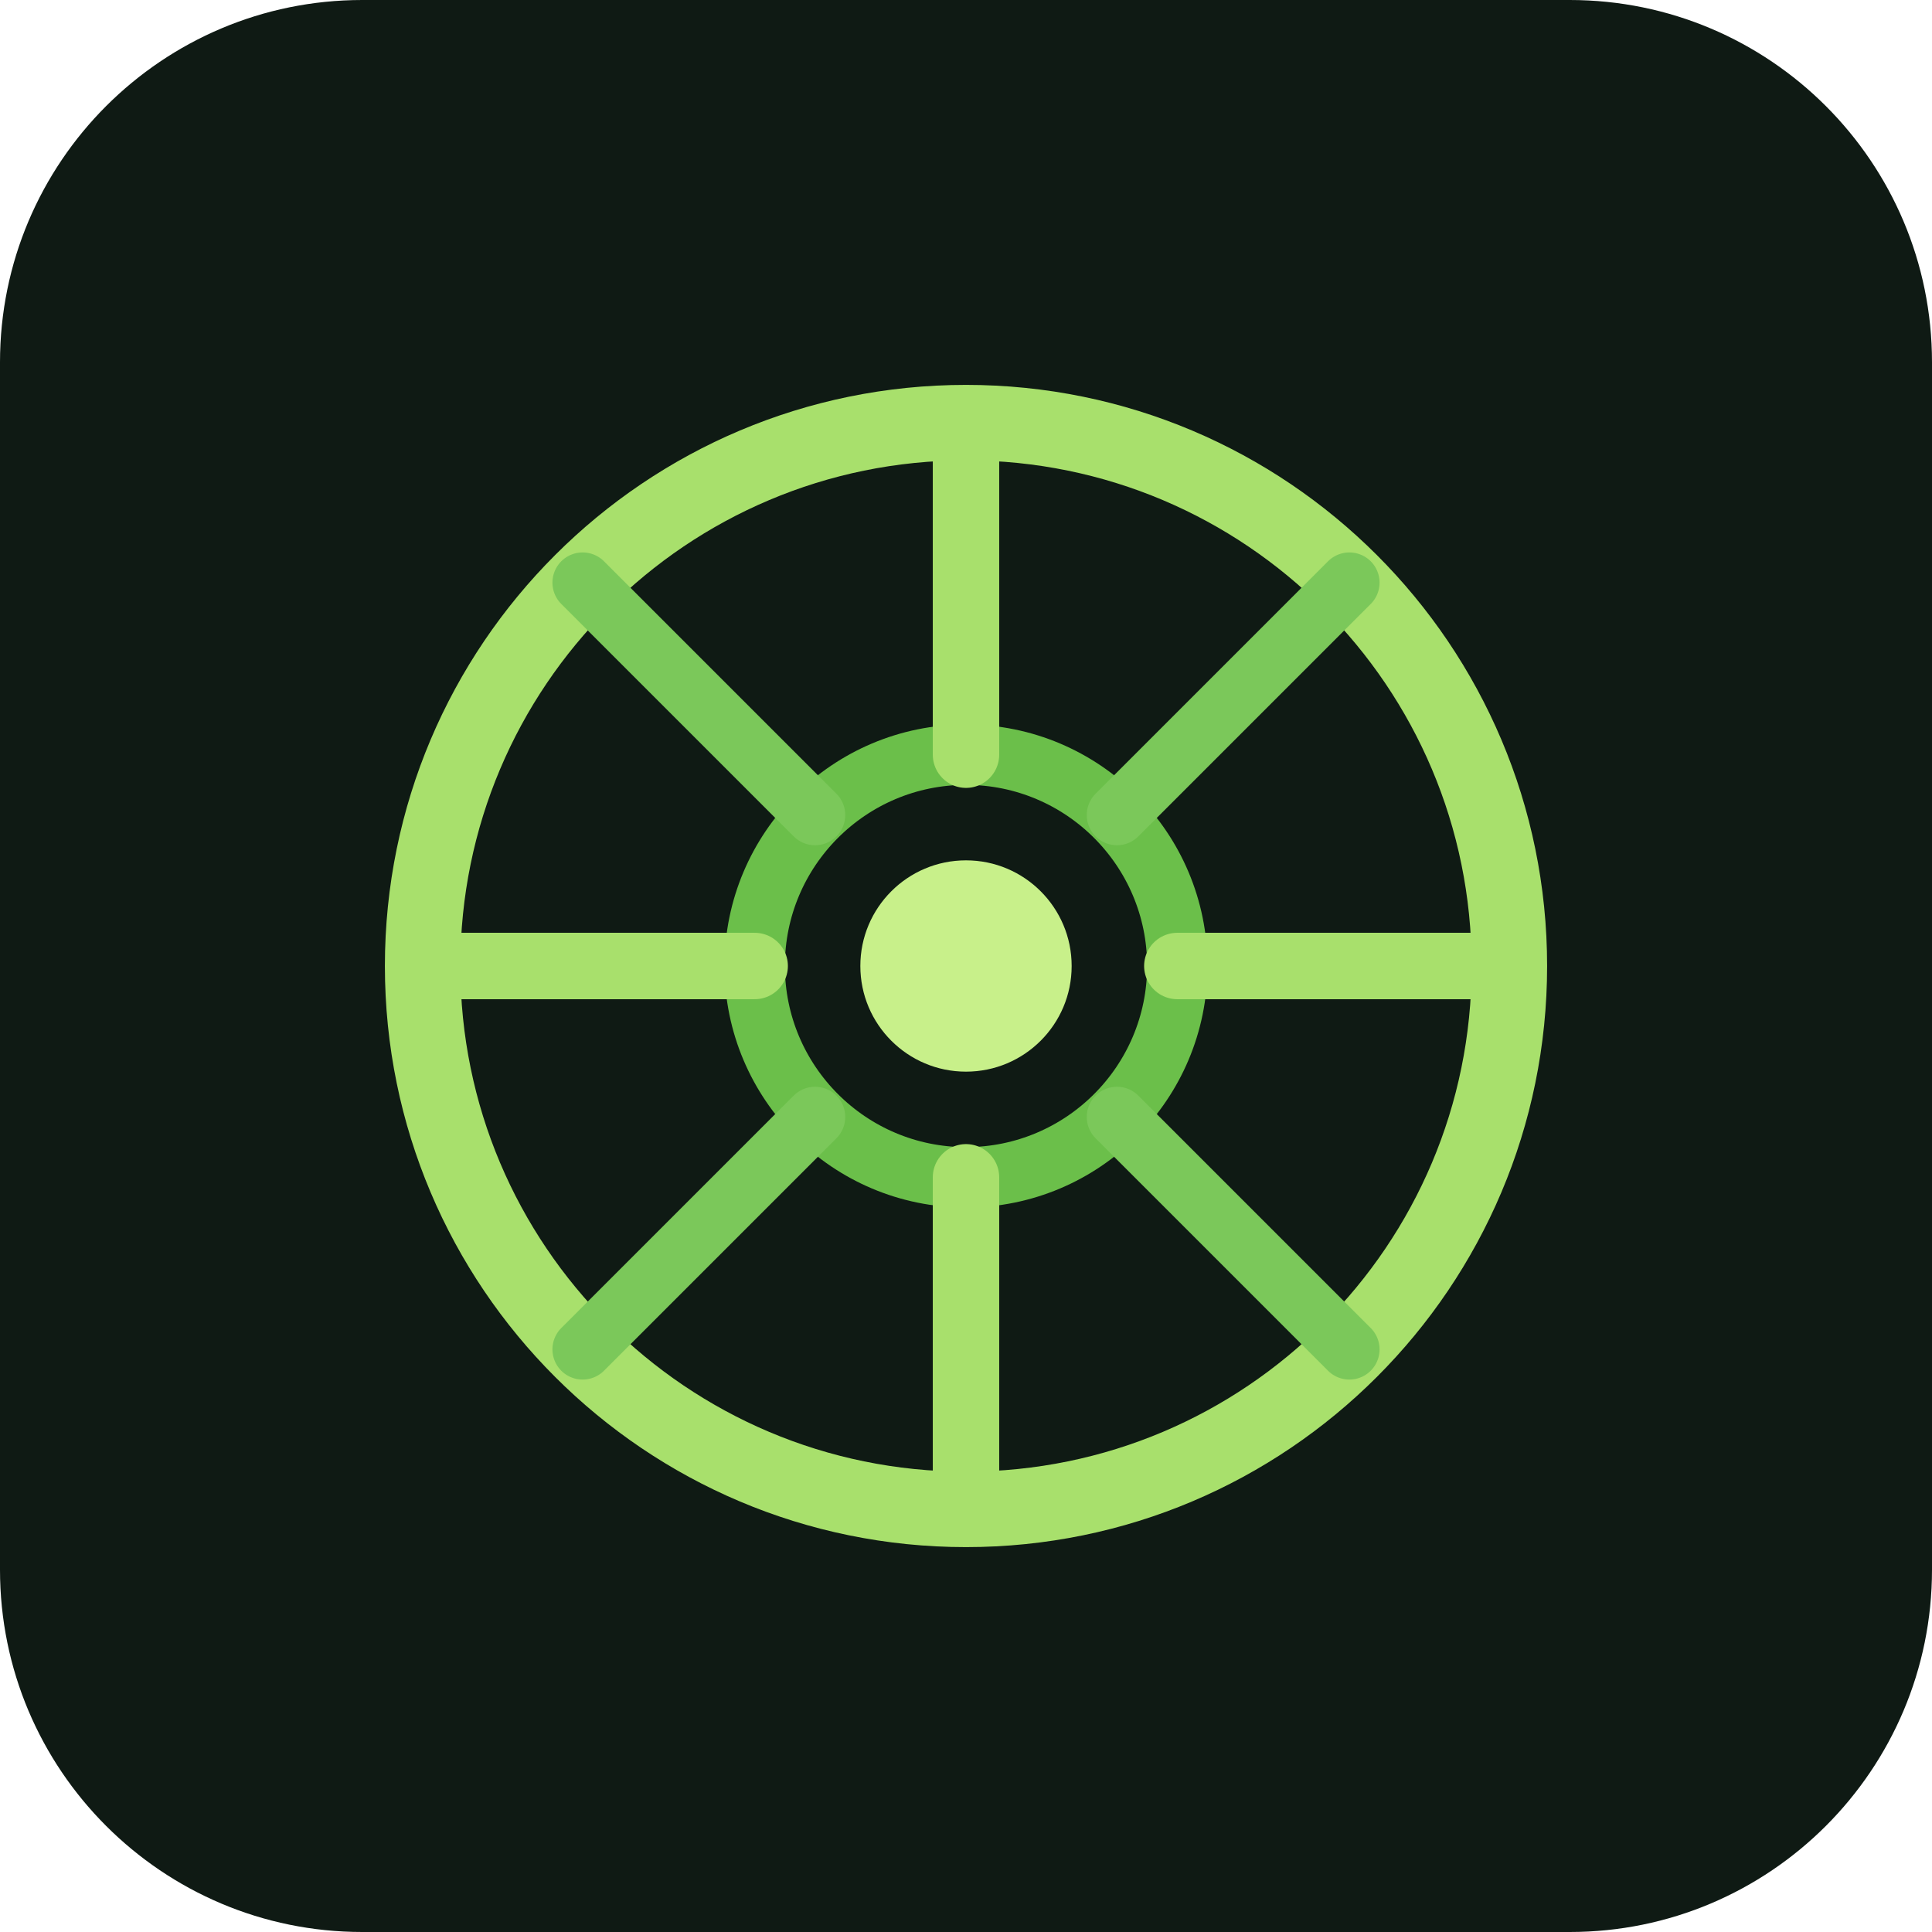
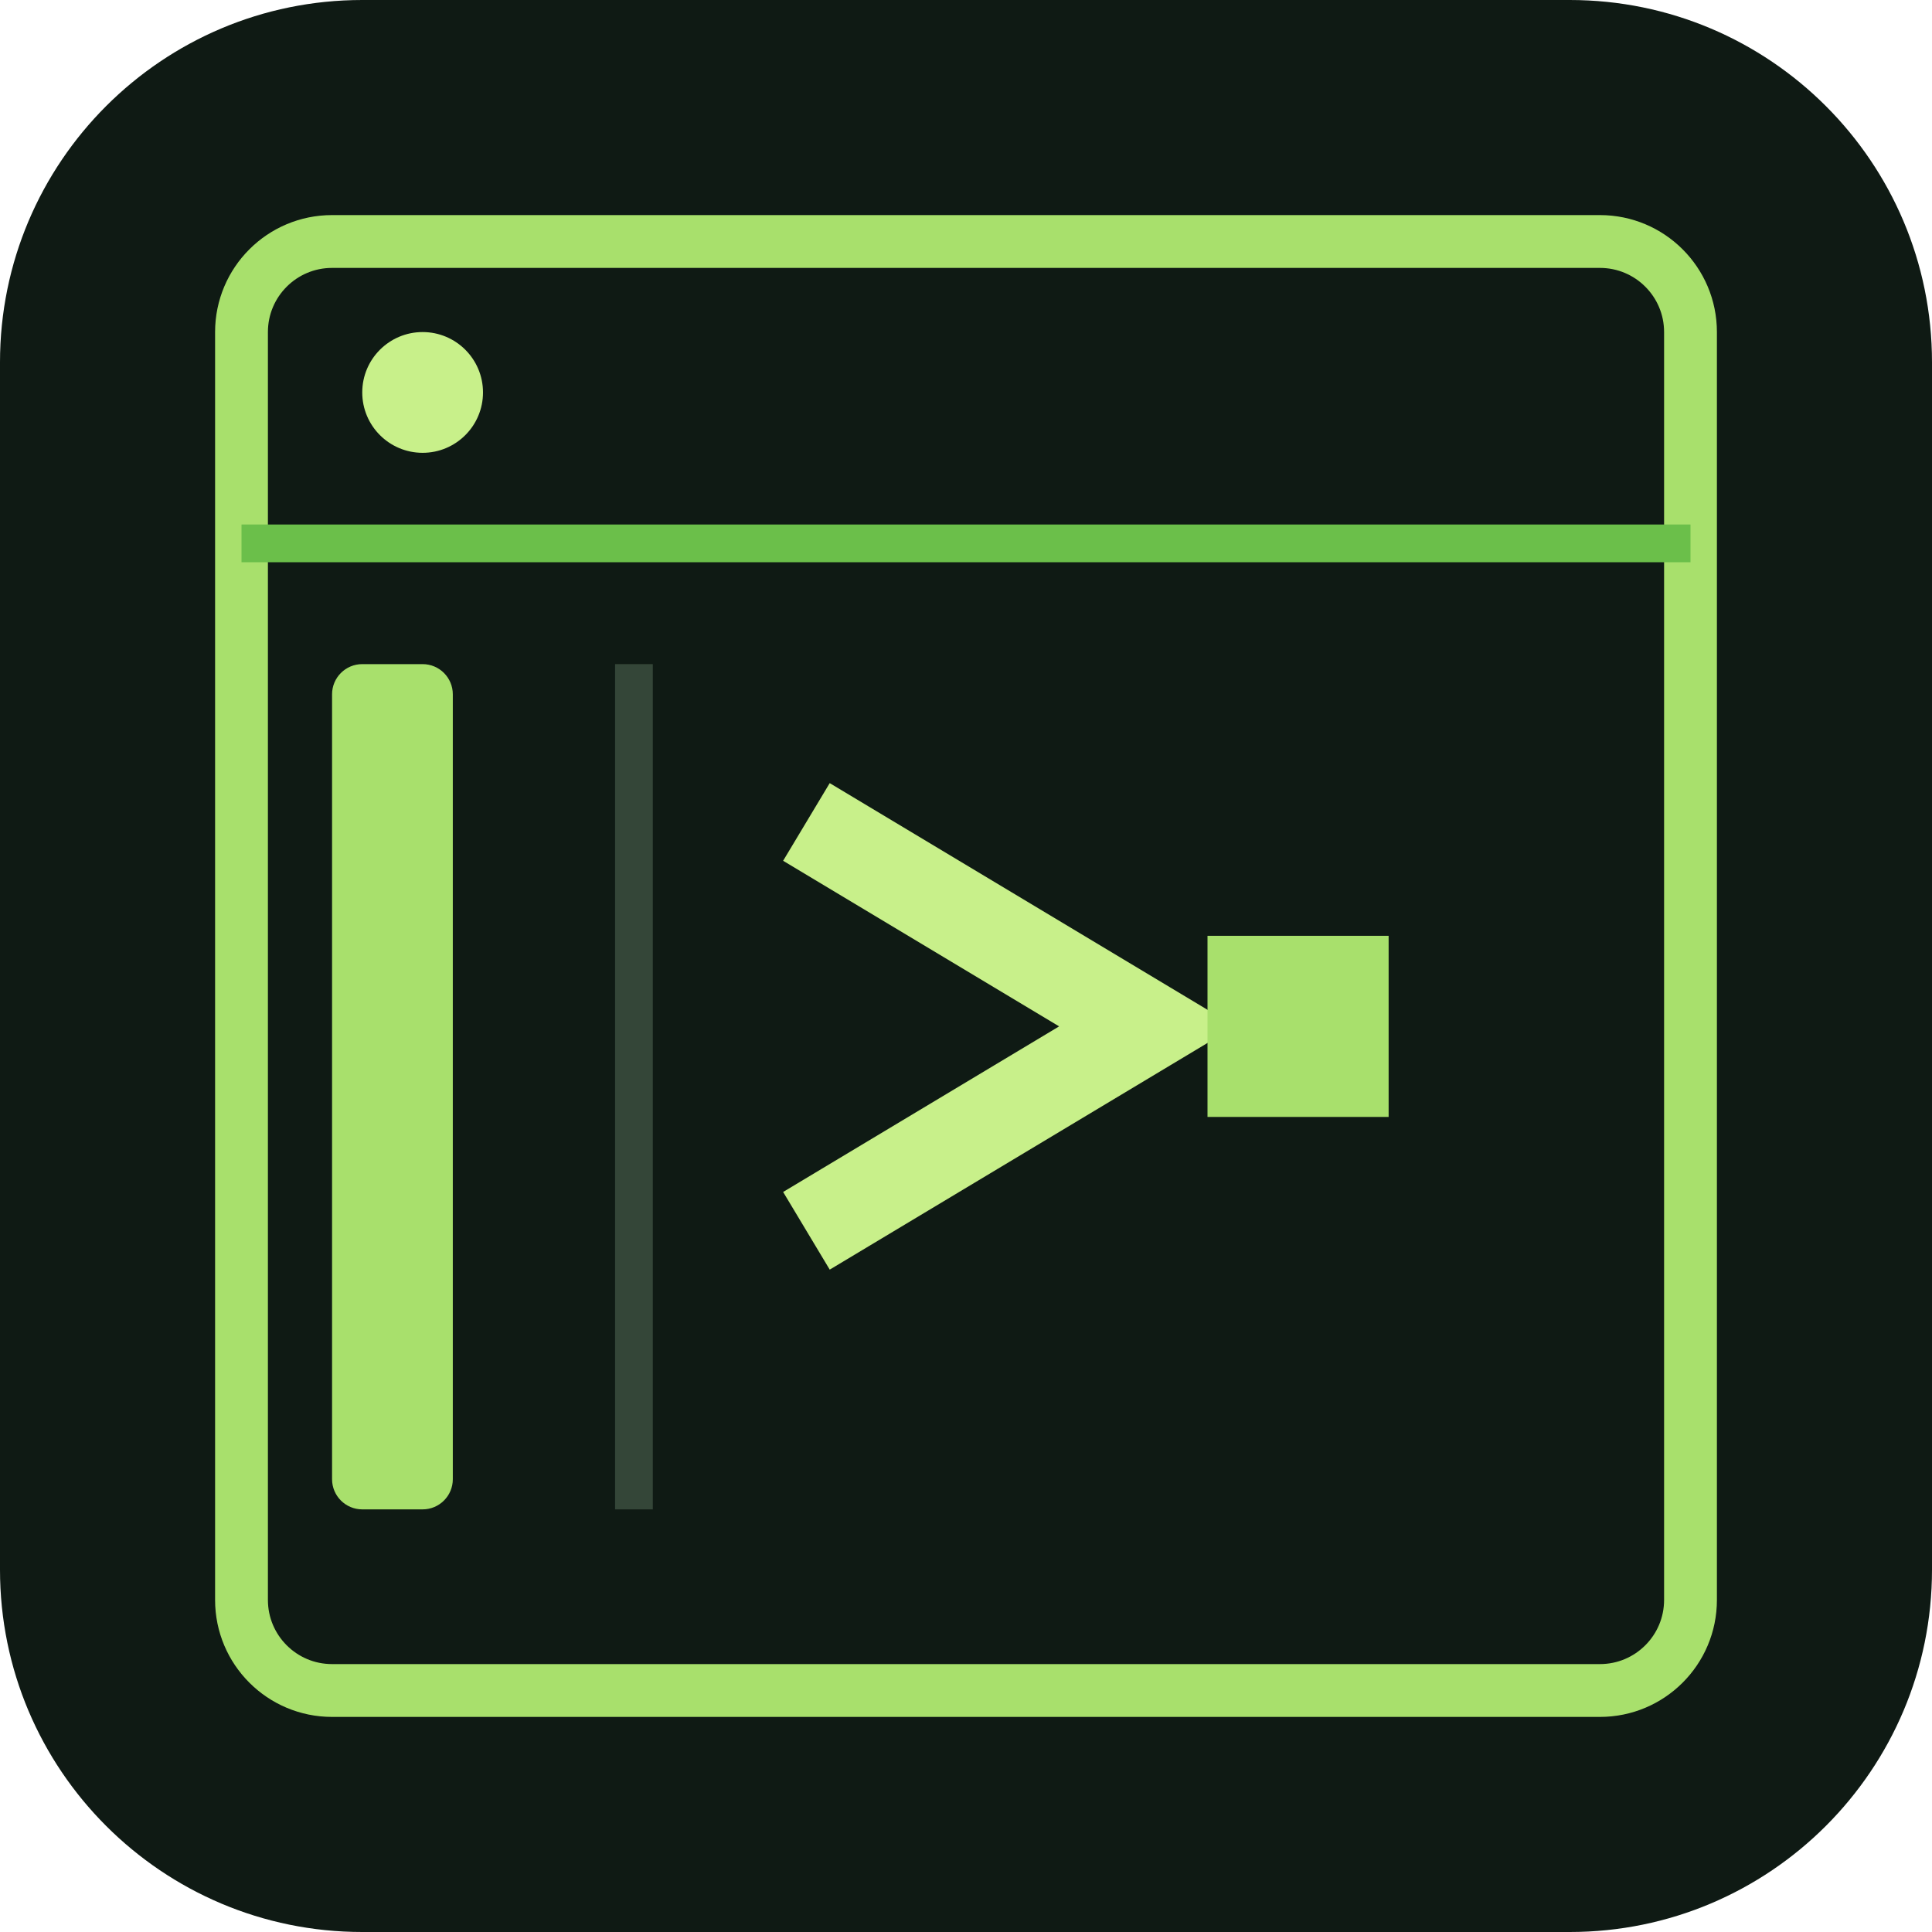
<svg xmlns="http://www.w3.org/2000/svg" viewBox="0 0 64 64" role="img" aria-label="cox">
  <rect width="64" height="64" rx="12" fill="#0F1A14" />
-   <circle cx="32" cy="32" r="18" fill="none" stroke="#A8E06C" stroke-width="2.5" />
-   <circle cx="32" cy="32" r="7" fill="none" stroke="#6BBF4A" stroke-width="2" />
-   <line x1="32" y1="14" x2="32" y2="25" stroke="#A8E06C" stroke-width="2.2" stroke-linecap="round" />
-   <line x1="32" y1="39" x2="32" y2="50" stroke="#A8E06C" stroke-width="2.2" stroke-linecap="round" />
-   <line x1="14" y1="32" x2="25" y2="32" stroke="#A8E06C" stroke-width="2.2" stroke-linecap="round" />
-   <line x1="39" y1="32" x2="50" y2="32" stroke="#A8E06C" stroke-width="2.2" stroke-linecap="round" />
-   <line x1="19.3" y1="19.3" x2="27" y2="27" stroke="#7BC85A" stroke-width="2" stroke-linecap="round" />
-   <line x1="37" y1="37" x2="44.7" y2="44.7" stroke="#7BC85A" stroke-width="2" stroke-linecap="round" />
-   <line x1="44.7" y1="19.3" x2="37" y2="27" stroke="#7BC85A" stroke-width="2" stroke-linecap="round" />
-   <line x1="27" y1="37" x2="19.3" y2="44.7" stroke="#7BC85A" stroke-width="2" stroke-linecap="round" />
-   <circle cx="32" cy="32" r="3.5" fill="#C8F08A" />
+   <rect x="8" y="8" width="48" height="48" rx="3" fill="none" stroke="#A8E06C" stroke-width="1.75" />
+   <line x1="8" y1="18" x2="56" y2="18" stroke="#6BBF4A" stroke-width="1.25" />
+   <circle cx="14" cy="13" r="2" fill="#C8F08A" />
+   <rect x="11" y="22" width="4" height="28" rx="1" fill="#A8E06C" />
+   <line x1="21" y1="22" x2="21" y2="50" stroke="#344638" stroke-width="1.25" />
+   <path d="M28 28 L38 34 L28 40" fill="none" stroke="#C8F08A" stroke-width="3" stroke-linecap="square" stroke-linejoin="miter" />
+   <rect x="40" y="31" width="6" height="6" fill="#A8E06C" />
</svg>
